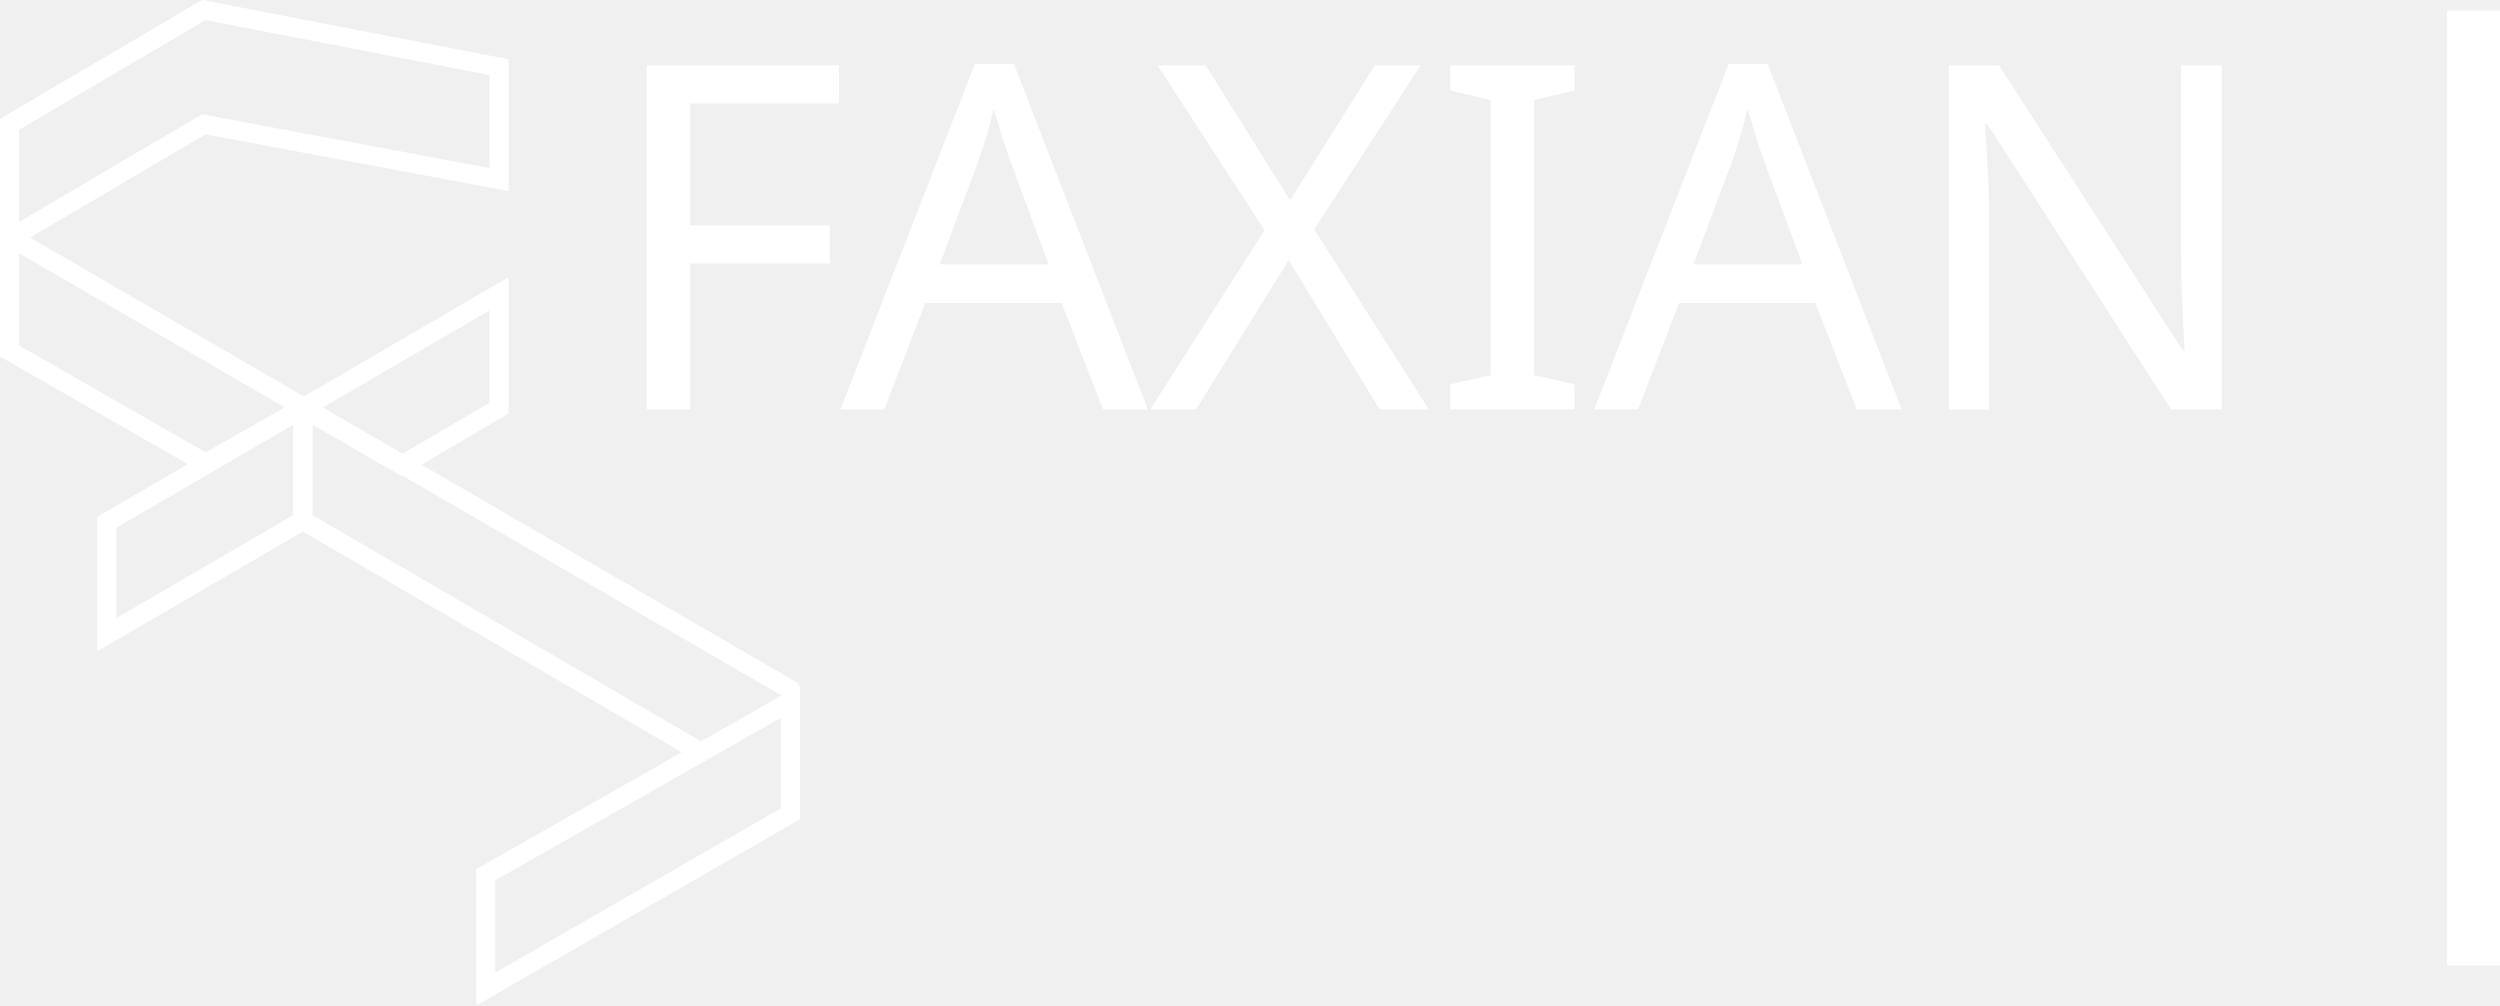
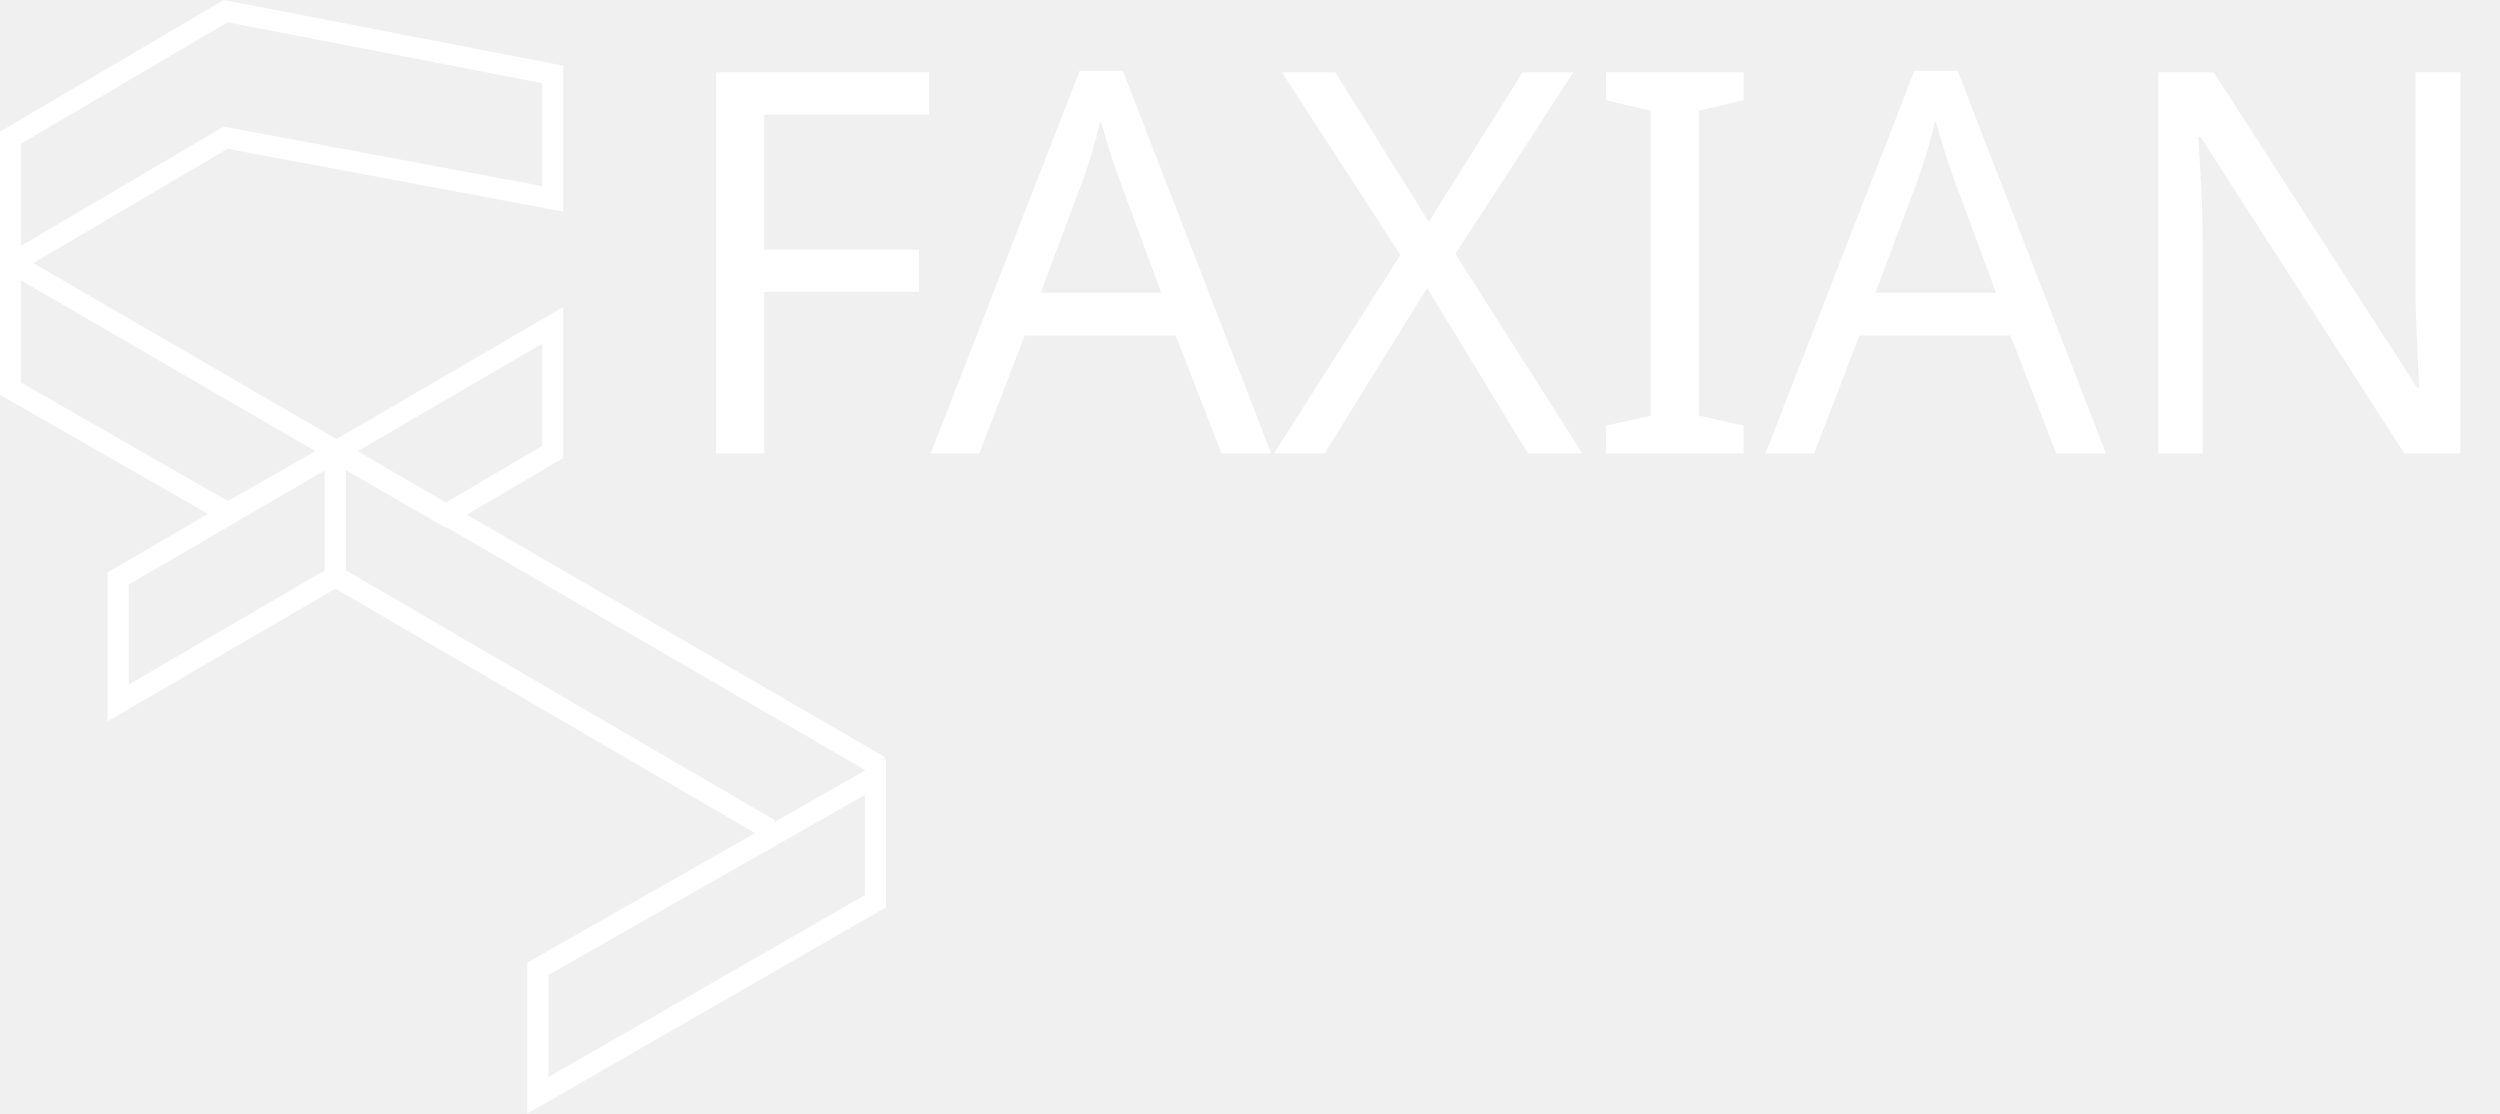
- <svg xmlns="http://www.w3.org/2000/svg" width="135.928mm" height="54.671mm" viewBox="0 0 481.635 193.716" id="svg4989" version="1.1">
+ <svg xmlns="http://www.w3.org/2000/svg" width="122.74mm" height="54.671mm" viewBox="0 0 434.906 193.716" id="svg4989" version="1.1">
  <defs id="defs4991" />
  <g id="layer1" transform="translate(649.3889,293.0674)">
-     <path style="fill:none;fill-rule:evenodd;stroke:#ffffff;stroke-width:10.2;stroke-linecap:butt;stroke-linejoin:miter;stroke-miterlimit:4;stroke-dasharray:none;stroke-opacity:1" d="m -172.854,-291.042 0,184" id="path104128" />
    <g id="g17282" transform="matrix(3.669489,0,0,3.669489,-2523.397,-2936.836)" style="fill:none;stroke:#ffffff">
-       <polygon id="polygon17284" class="st12" points="536.9,729.9 536.9,724 521.4,721 511.2,727 511.2,733 521.4,727 " style="fill:none;stroke:#ffffff" />
+       <polygon id="polygon17284" class="st12" points="511.2,727 511.2,733 521.4,727 536.9,729.9 536.9,724 521.4,721 " style="fill:none;stroke:#ffffff" />
      <path id="path17286" class="st12" d="m 536.2,772.4 0,-6 16,-9.1 0,5.9 -16,9.2 z" style="fill:none;stroke:#ffffff" />
      <path id="path17288" class="st12" d="m 516.3,753.8 0,-5.9 10.3,-6 0,5.9 -10.3,6 z" style="fill:none;stroke:#ffffff" />
      <g id="g17290" style="fill:none;stroke:#ffffff">
-         <polygon id="polygon17292" class="st12" points="536.9,735.9 526.6,741.9 531.8,744.9 536.9,741.9 " style="fill:none;stroke:#ffffff" />
+         <polygon id="polygon17292" class="st12" points="536.9,741.9 536.9,735.9 526.6,741.9 531.8,744.9 " style="fill:none;stroke:#ffffff" />
        <path id="polygon17294" class="st12" d="m 526.6,747.8 0,0 0,0 z" style="fill:none;stroke:#ffffff" />
      </g>
      <path id="path17296" class="st12" d="m 552.4,756.8 -41.2,-23.9 0,6 10.3,5.9 5.1,-2.9 0,5.9 20.6,12" style="fill:none;stroke:#ffffff" />
    </g>
    <text xml:space="preserve" style="font-style:normal;font-variant:normal;font-weight:normal;font-stretch:normal;font-size:92.848px;line-height:125%;font-family:'Fira Sans';-inkscape-font-specification:'Fira Sans, Normal';text-align:start;letter-spacing:0px;word-spacing:0px;writing-mode:lr-tb;text-anchor:start;fill:#ffffff;fill-opacity:1;stroke:none;stroke-width:1px;stroke-linecap:butt;stroke-linejoin:miter;stroke-opacity:1" x="-533.806" y="-214.185" id="text31220">
      <tspan id="tspan31222" x="-533.806" y="-214.185" style="font-style:normal;font-variant:normal;font-stretch:normal;font-family:Raleway;-inkscape-font-specification:'Raleway weight=250';fill:#ffffff;fill-opacity:1">FAXIAN</tspan>
    </text>
  </g>
</svg>
